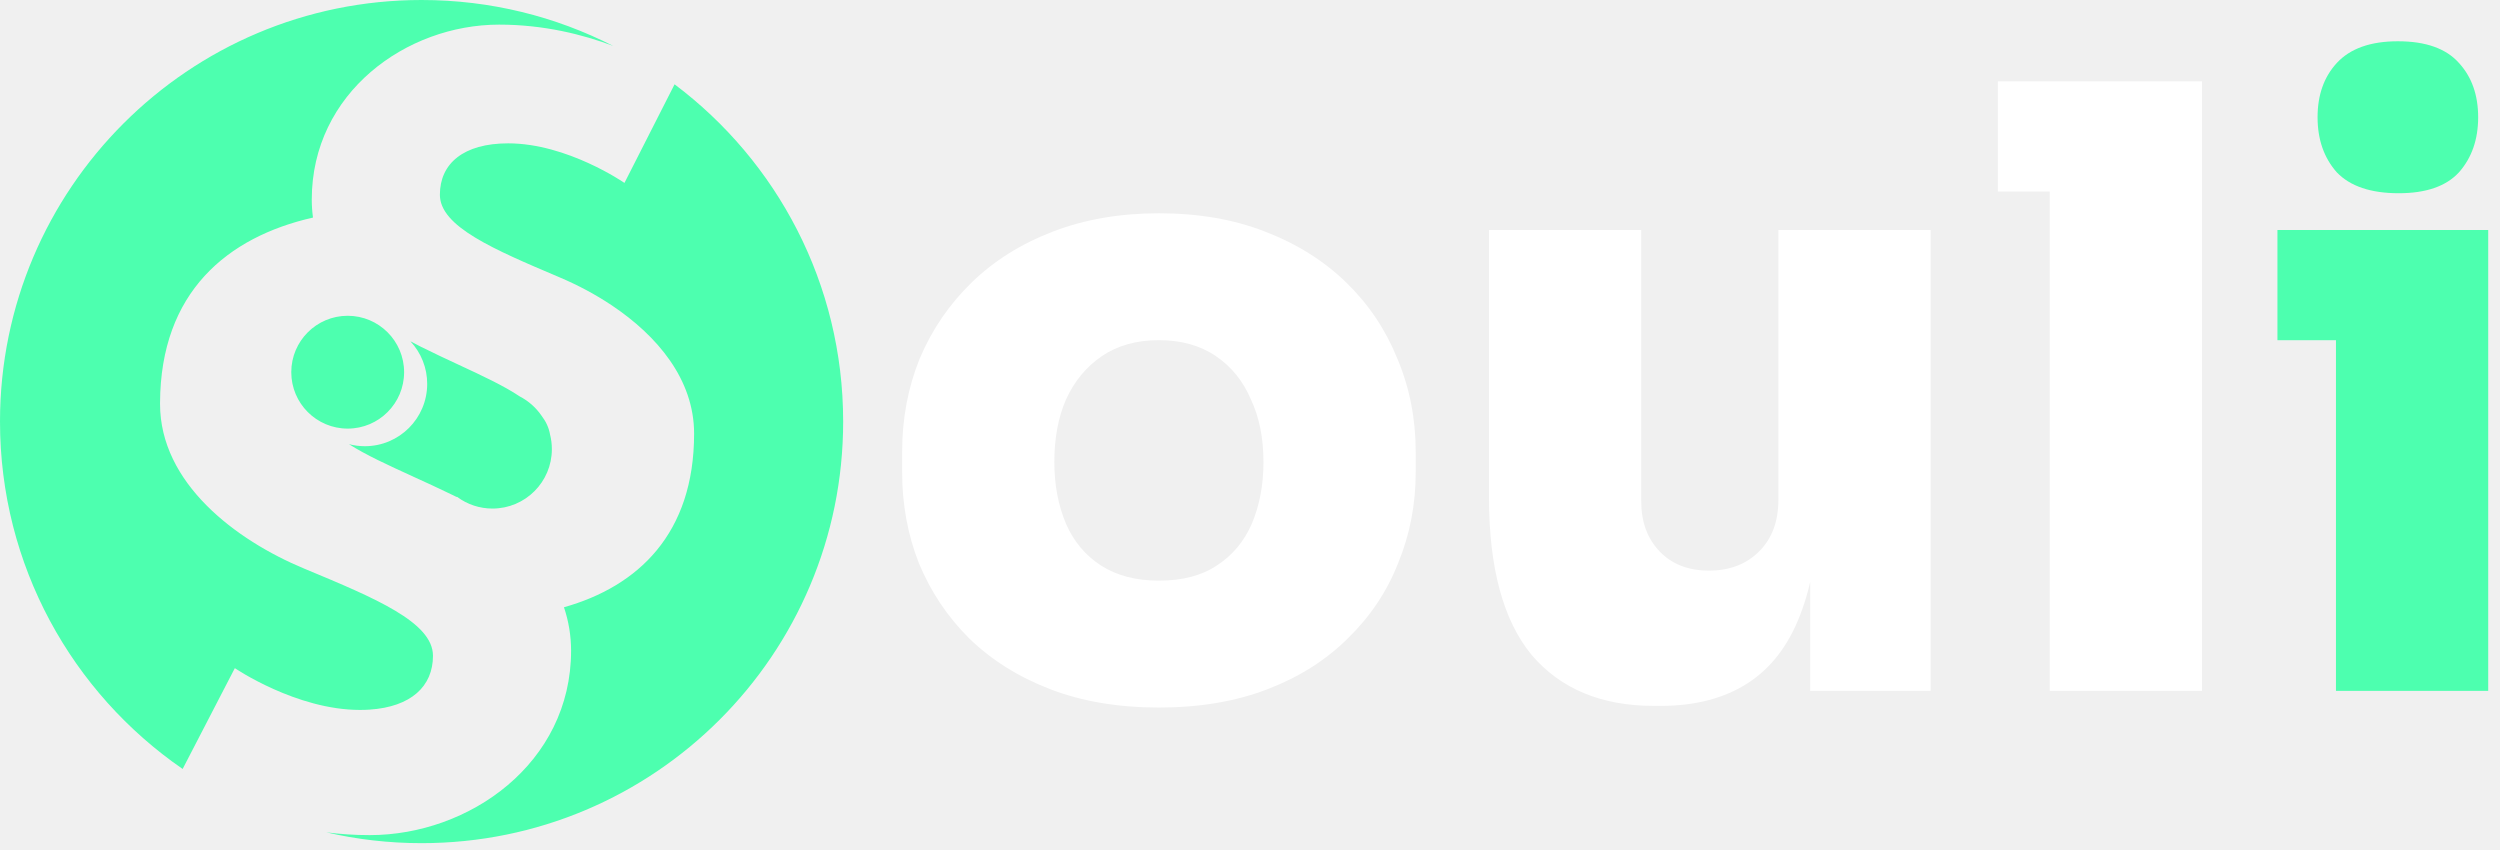
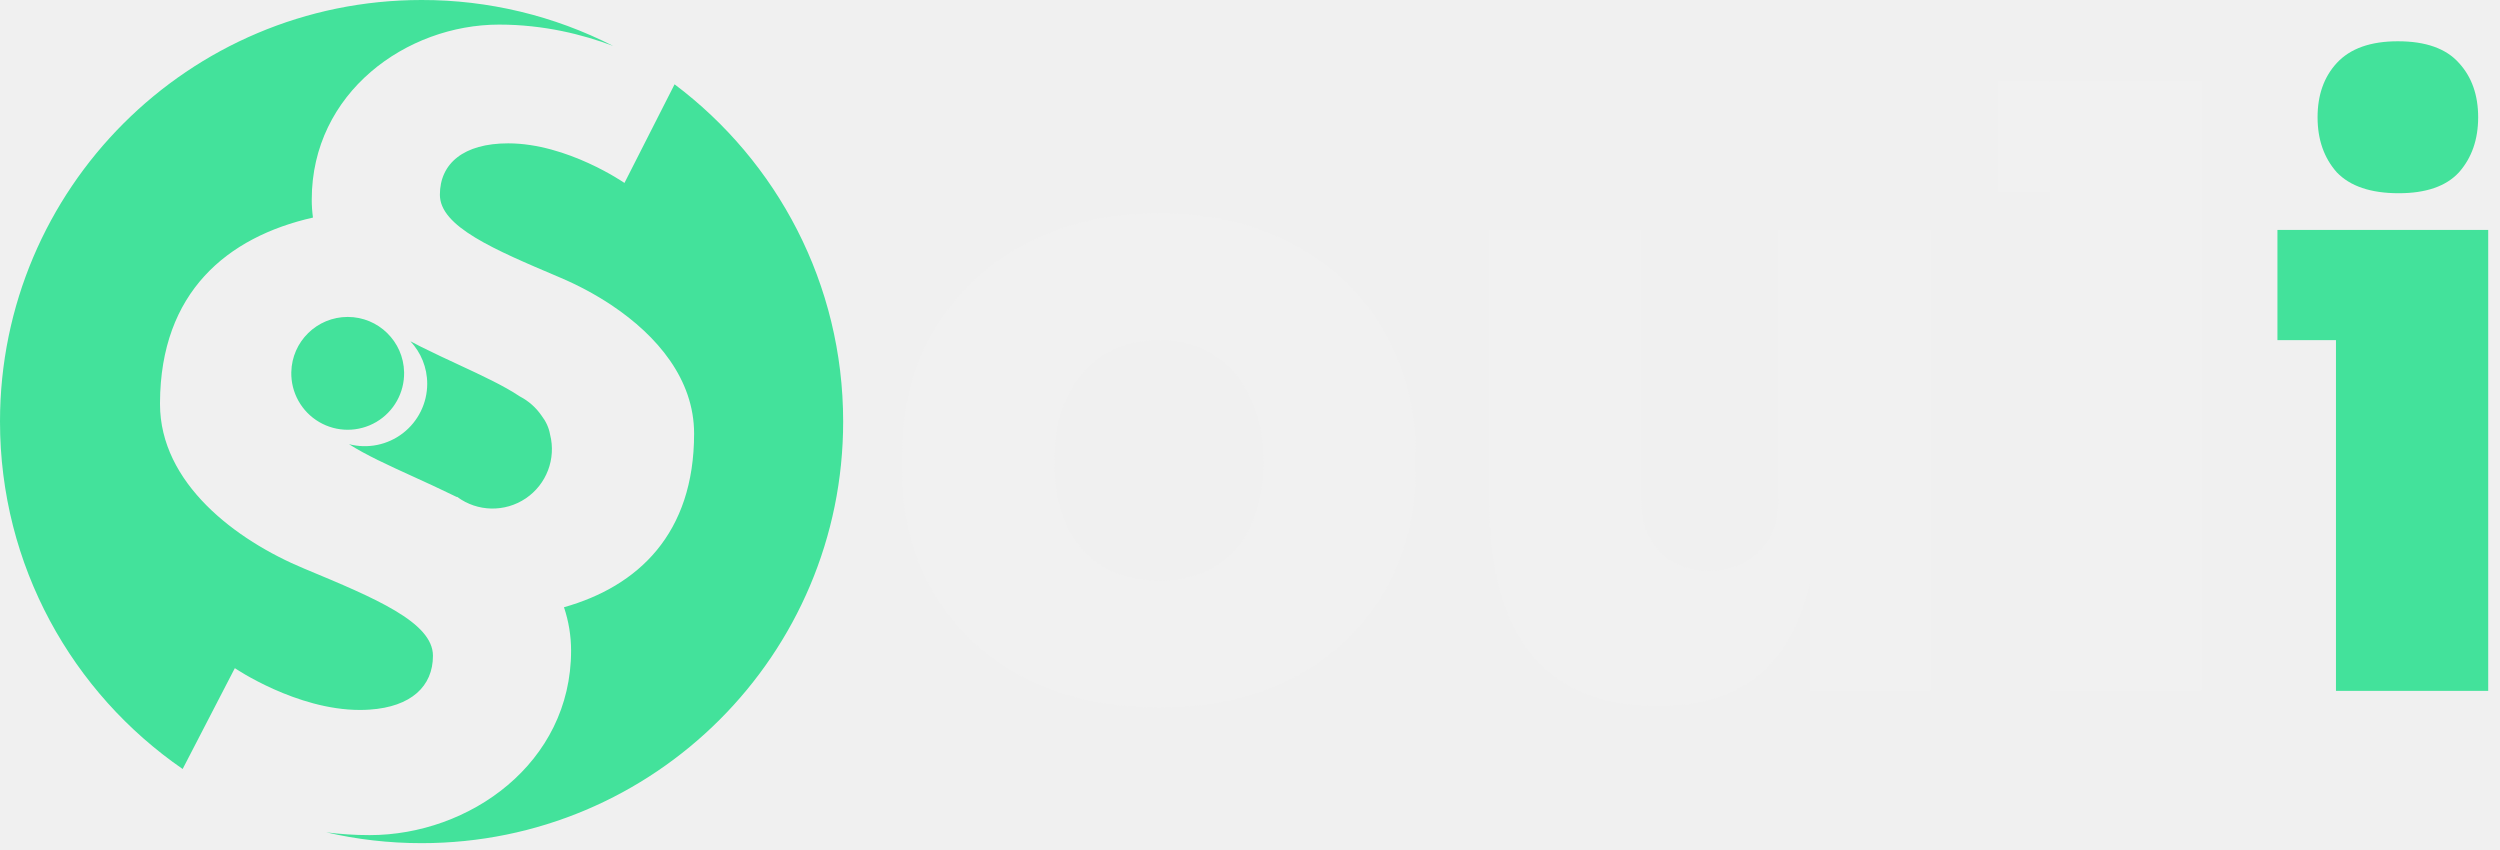
<svg xmlns="http://www.w3.org/2000/svg" fill="none" viewBox="0 0 106 36">
-   <path fill="#4DFFAF" fill-rule="evenodd" d="M17.875 35.75c9.872 0 17.875-8.003 17.875-17.875 0-5.847-2.808-11.039-7.148-14.3l-2.125 4.181s-2.421-1.678-4.932-1.678c-1.89 0-2.894.854-2.894 2.179 0 1.349 2.284 2.318 5.045 3.489l.034.015c.739.312 1.498.71 2.211 1.187l.012.005-.001.002c1.903 1.276 3.478 3.12 3.478 5.431 0 4.249-2.377 6.475-5.518 7.362a5.757 5.757 0 0 1 .302 1.839c0 4.78-4.318 7.822-8.54 7.822h-.012c-.638 0-1.25-.043-1.833-.119 1.3.301 2.654.46 4.046.46ZM7.744 32.604l2.211-4.271.003.002.002-.003s2.603 1.769 5.302 1.769c.142 0 .279-.004.411-.013 1.756-.118 2.685-.987 2.685-2.283 0-1.422-2.453-2.443-5.416-3.678l-.037-.015c-2.917-1.21-6.119-3.631-6.119-6.983l0-.053c.02-4.688 2.852-7.027 6.485-7.851a5.539 5.539 0 0 1-.052-.762c0-4.534 4.016-7.419 7.944-7.419 1.899 0 3.559.422 4.837.904C23.561.703 20.8 0 17.875 0 8.003 0 0 8.003 0 17.875c0 6.111 3.066 11.505 7.744 14.729Zm9.766-12.401-0-0h-0c-1.046-.477-1.989-.907-2.715-1.371a2.648 2.648 0 0 0 .675.087c1.46 0 2.643-1.183 2.643-2.643a2.634 2.634 0 0 0-.713-1.806c.148.081.299.159.453.236.549.274 1.087.524 1.599.762 1.003.467 1.906.886 2.588 1.342.37.192.686.473.92.814.187.244.311.507.361.795.051.2.078.41.078.626 0 1.391-1.127 2.518-2.518 2.518a2.506 2.506 0 0 1-1.495-.492l-.035-.004a12.927 12.927 0 0 0-.124-.061c-.59-.288-1.169-.552-1.72-.803Zm-.376-4.422c0 1.321-1.071 2.392-2.392 2.392s-2.392-1.071-2.392-2.392 1.071-2.392 2.392-2.392c1.321 0 2.392 1.071 2.392 2.392Z" clip-rule="evenodd" />
-   <path fill="#fff" d="M49.138 30c-1.726 0-3.263-.26-4.61-.779-1.348-.519-2.494-1.239-3.44-2.159-.922-.92-1.631-1.982-2.128-3.186-.473-1.204-.709-2.49-.709-3.859v-.85c0-1.416.248-2.738.745-3.965.52-1.227 1.253-2.301 2.199-3.221.946-.92 2.092-1.64 3.44-2.159 1.348-.519 2.849-.779 4.504-.779 1.679 0 3.18.26 4.504.779 1.348.519 2.494 1.239 3.44 2.159.946.92 1.667 1.994 2.163 3.221.52 1.227.78 2.549.78 3.965v.85c0 1.369-.248 2.655-.745 3.859-.473 1.204-1.182 2.266-2.128 3.186-.922.92-2.057 1.64-3.405 2.159-1.348.519-2.884.779-4.61.779Zm0-5.381c.993 0 1.809-.212 2.447-.637.662-.425 1.159-1.015 1.49-1.77.331-.779.496-1.652.496-2.62 0-1.015-.177-1.9-.532-2.655-.331-.779-.828-1.393-1.49-1.841-.662-.448-1.466-.673-2.412-.673s-1.75.224-2.412.673c-.662.448-1.17 1.062-1.525 1.841-.331.755-.496 1.64-.496 2.655 0 .968.166 1.841.496 2.62.331.755.828 1.345 1.49 1.77.662.425 1.478.637 2.447.637ZM70.12 29.929c-2.223 0-3.948-.72-5.178-2.159-1.206-1.463-1.809-3.693-1.809-6.691V9.751h6.455V21.256c0 .873.26 1.581.78 2.124.52.543 1.218.814 2.092.814s1.584-.272 2.128-.814c.544-.543.816-1.274.816-2.195V9.751h6.455V29.292h-5.107v-8.213h.355c0 2.006-.26 3.67-.78 4.992-.496 1.298-1.241 2.266-2.234 2.903-.993.637-2.222.956-3.688.956H70.12Zm16.789-.637V3.449h6.455V29.292h-6.455ZM84.71 8.122v-4.673h8.653v4.673h-8.653Z" />
-   <path fill="#4DFFAF" d="M99.045 29.292V9.751H105.5V29.292h-6.455Zm-2.482-14.868v-4.673H105.5v4.673h-8.937Zm5.142-6.231c-1.182 0-2.057-.295-2.624-.885-.544-.614-.816-1.393-.816-2.337s.272-1.711.816-2.301c.567-.614 1.43-.92 2.589-.92 1.182 0 2.045.307 2.589.92.543.59.815 1.357.815 2.301 0 .944-.272 1.723-.815 2.337-.544.59-1.395.885-2.554.885Z" />
+   <path fill="#43E29B" fill-rule="evenodd" d="M17.875 35.75c9.872 0 17.875-8.003 17.875-17.875 0-5.847-2.807-11.038-7.148-14.3l-2.125 4.182s-2.421-1.679-4.931-1.679c-1.89 0-2.895.854-2.895 2.179 0 1.349 2.285 2.318 5.045 3.489l.035.015c.739.312 1.498.71 2.21 1.186l.013.006-.001.002c1.903 1.276 3.477 3.12 3.477 5.43 0 4.249-2.377 6.475-5.517 7.362.198.593.301 1.209.301 1.84 0 4.78-4.317 7.822-8.54 7.822h-.012c-.638 0-1.25-.043-1.833-.119 1.3.301 2.655.46 4.046.46Zm-10.13-3.146 2.21-4.271.003.002.002-.003s2.603 1.77 5.301 1.77c.142 0 .279-.005.411-.014 1.756-.118 2.685-.986 2.685-2.283 0-1.421-2.453-2.443-5.416-3.678l-.037-.015c-2.917-1.21-6.12-3.631-6.12-6.983v-.053c.02-4.688 2.852-7.027 6.486-7.851a5.54 5.54 0 0 1-.052-.762c0-4.534 4.016-7.42 7.944-7.42 1.899 0 3.56.423 4.836.905A17.8 17.8 0 0 0 17.875 0C8.003 0 0 8.003 0 17.875c0 6.11 3.066 11.505 7.744 14.73Zm9.765-12.401c-1.046-.477-1.99-.907-2.714-1.371a2.648 2.648 0 0 0 3.318-2.557c0-.698-.27-1.333-.713-1.806.148.081.299.16.453.236.55.274 1.088.524 1.6.762 1.003.467 1.905.886 2.588 1.342.37.192.686.473.92.814.186.245.31.507.36.796a2.518 2.518 0 0 1-3.934 2.652l-.034-.004-.124-.06a69.92 69.92 0 0 0-1.72-.804Zm-.376-4.422a2.392 2.392 0 1 1-4.783 0 2.392 2.392 0 0 1 4.783 0Z" clip-rule="evenodd" />
+   <path fill="#F1F1F1" d="M49.138 30c-1.726 0-3.263-.26-4.61-.779-1.349-.519-2.495-1.239-3.44-2.16a9.666 9.666 0 0 1-2.129-3.185 10.458 10.458 0 0 1-.71-3.86v-.849c0-1.416.25-2.737.746-3.965a9.767 9.767 0 0 1 2.199-3.221c.945-.92 2.092-1.64 3.44-2.16 1.347-.519 2.849-.778 4.504-.778 1.678 0 3.18.26 4.504.778 1.347.52 2.494 1.24 3.44 2.16a9.331 9.331 0 0 1 2.163 3.221c.52 1.228.78 2.55.78 3.965v.85c0 1.369-.248 2.655-.744 3.859a8.988 8.988 0 0 1-2.128 3.186c-.922.92-2.057 1.64-3.405 2.16-1.348.518-2.884.778-4.61.778Zm0-5.38c.993 0 1.808-.213 2.447-.638a3.916 3.916 0 0 0 1.49-1.77c.33-.779.496-1.652.496-2.62 0-1.015-.178-1.9-.532-2.655-.331-.779-.828-1.392-1.49-1.84-.662-.45-1.466-.673-2.411-.673-.946 0-1.75.224-2.412.672-.662.449-1.17 1.062-1.525 1.841-.331.755-.496 1.64-.496 2.655 0 .968.165 1.841.496 2.62a3.916 3.916 0 0 0 1.49 1.77c.662.425 1.477.637 2.447.637ZM70.12 29.93c-2.223 0-3.948-.72-5.178-2.16-1.206-1.463-1.809-3.694-1.809-6.691V9.751h6.455v11.505c0 .873.26 1.581.78 2.124.52.543 1.218.814 2.093.814.874 0 1.584-.271 2.127-.814.544-.543.816-1.274.816-2.195V9.751h6.455v19.541h-5.107v-8.213h.355c0 2.006-.26 3.67-.78 4.991-.497 1.299-1.242 2.266-2.235 2.903-.993.638-2.222.956-3.688.956h-.284ZM86.909 29.292V3.449h6.454v25.843H86.91Zm-2.2-21.17V3.45h8.654v4.673H84.71Z" />
+   <path fill="#43E29B" d="M99.045 29.292V9.751h6.455v19.541h-6.455Zm-2.482-14.868V9.75h8.937v4.673h-8.937Zm5.142-6.231c-1.182 0-2.057-.295-2.624-.885-.544-.614-.816-1.392-.816-2.336 0-.945.272-1.712.816-2.302.567-.613 1.43-.92 2.589-.92 1.182 0 2.045.307 2.589.92.543.59.815 1.357.815 2.302 0 .944-.272 1.722-.815 2.336-.544.59-1.395.885-2.554.885Z" />
</svg>
